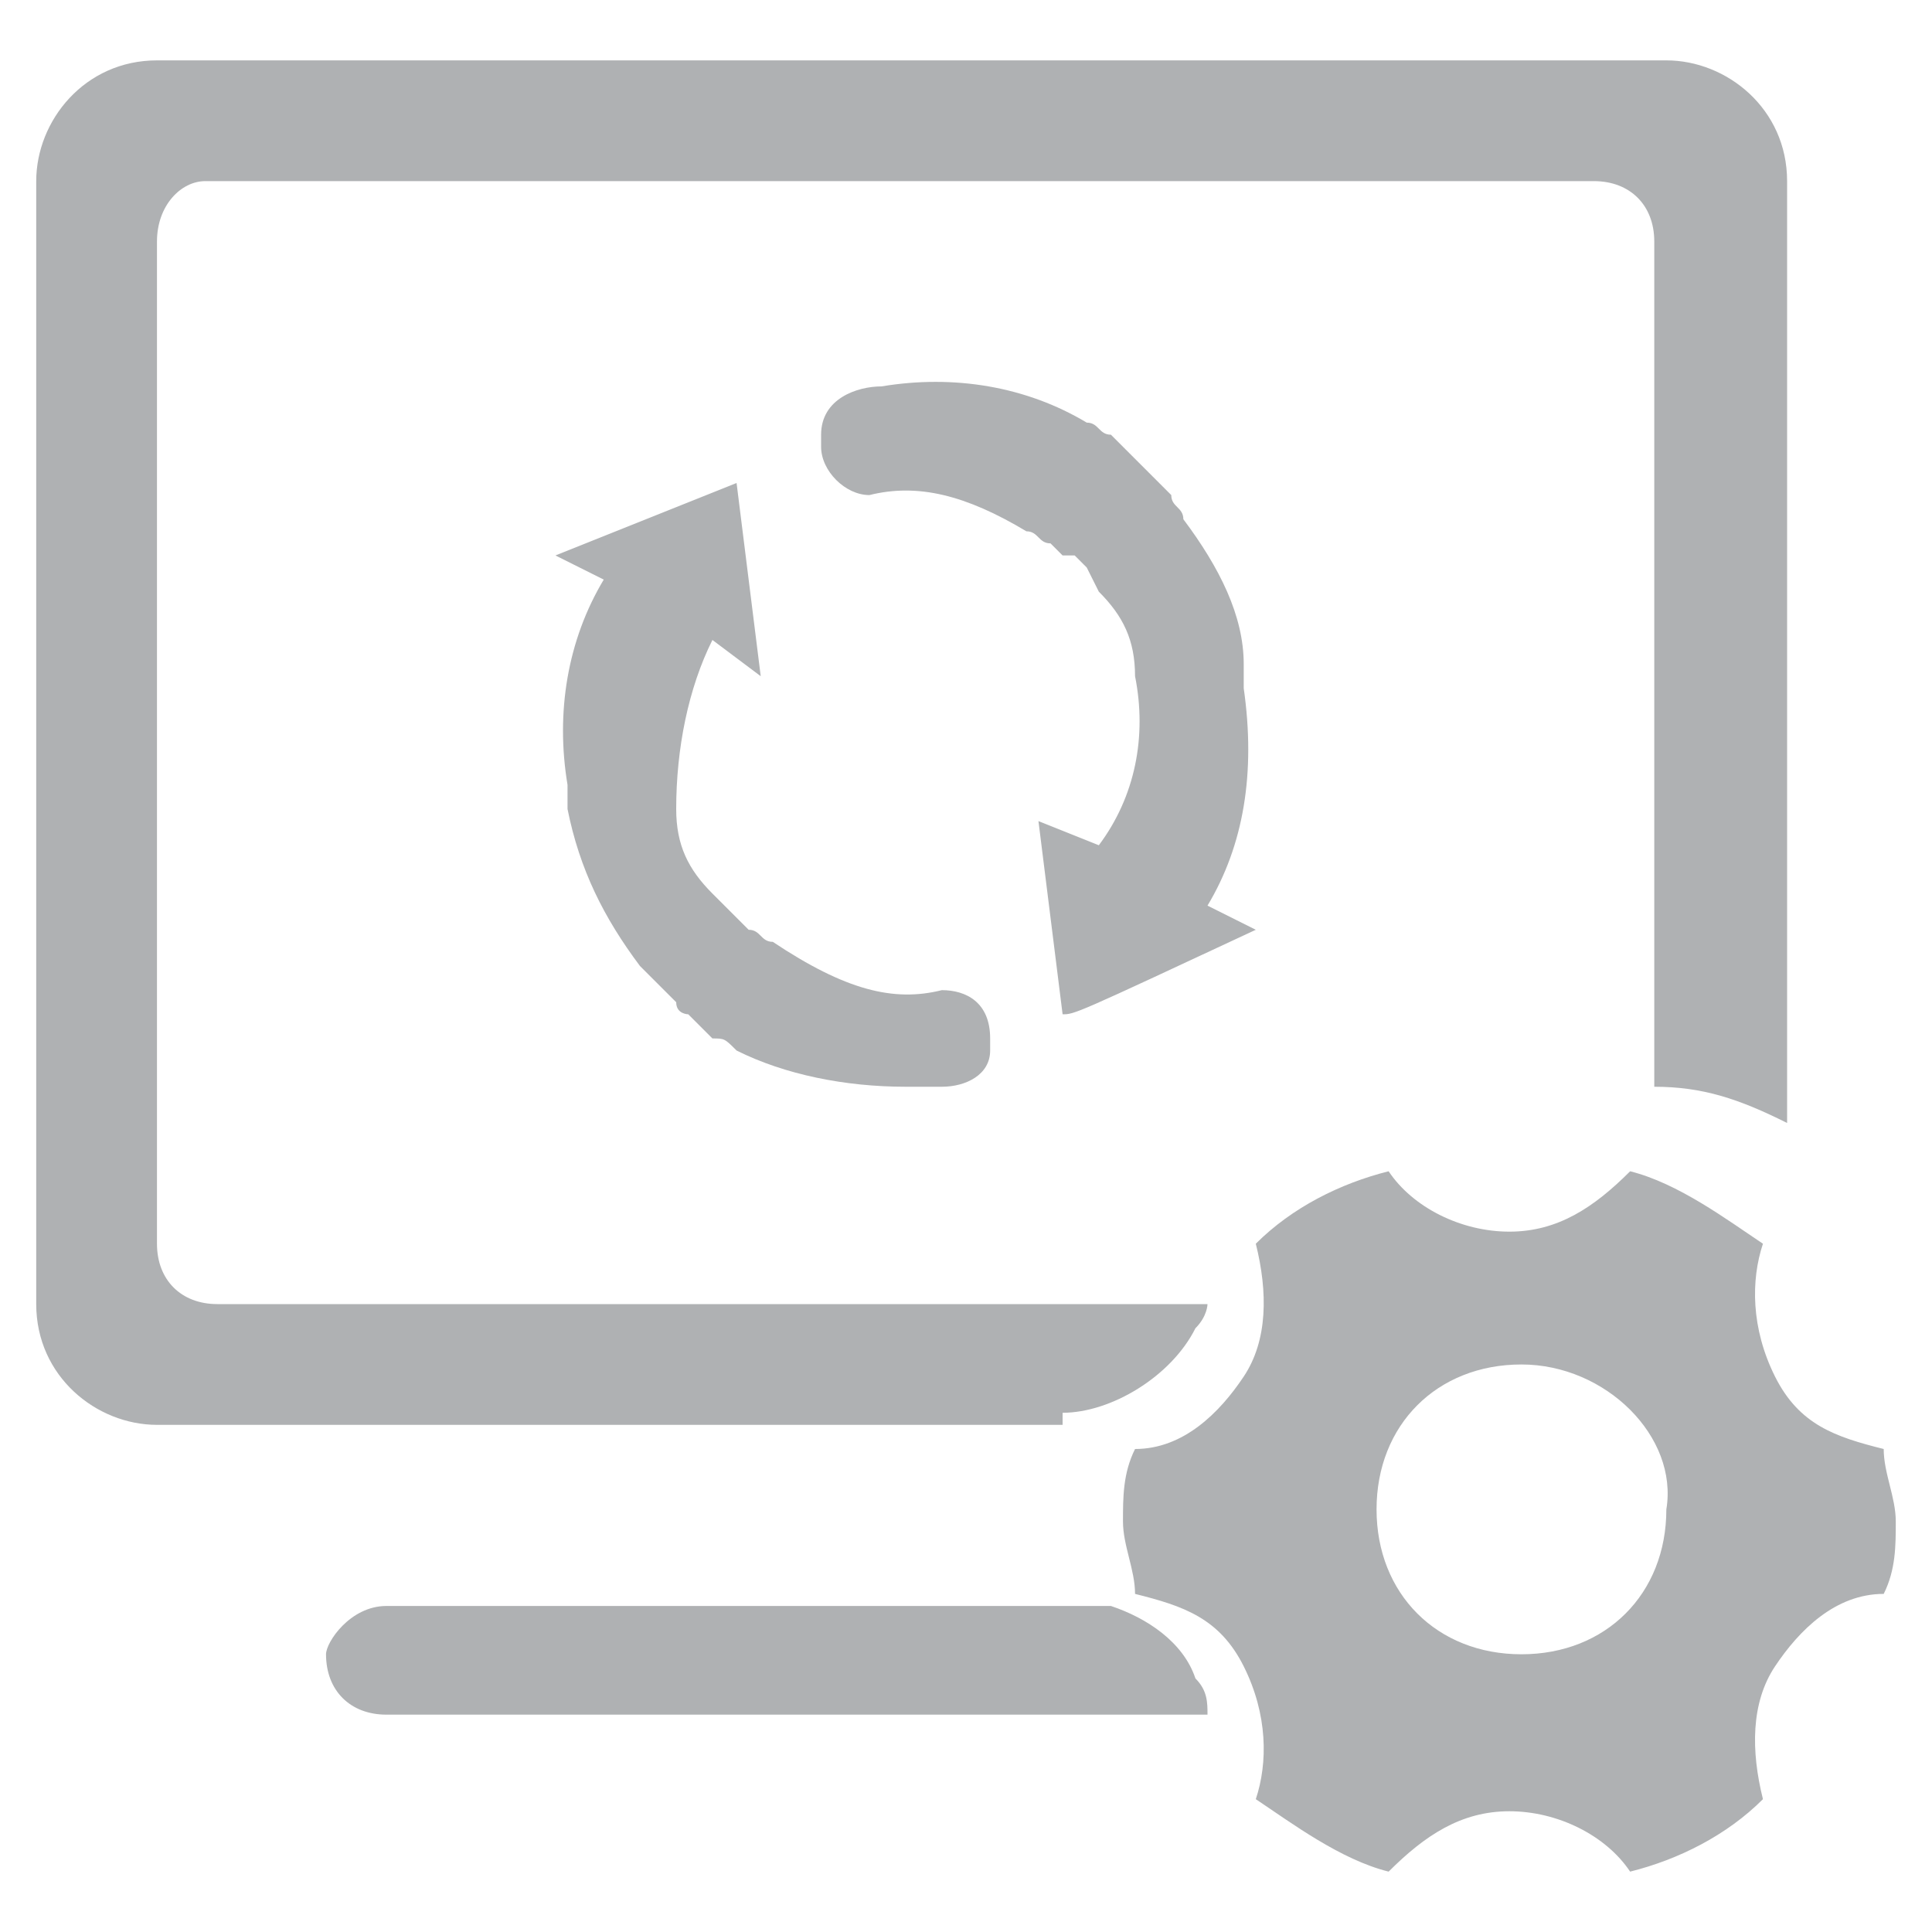
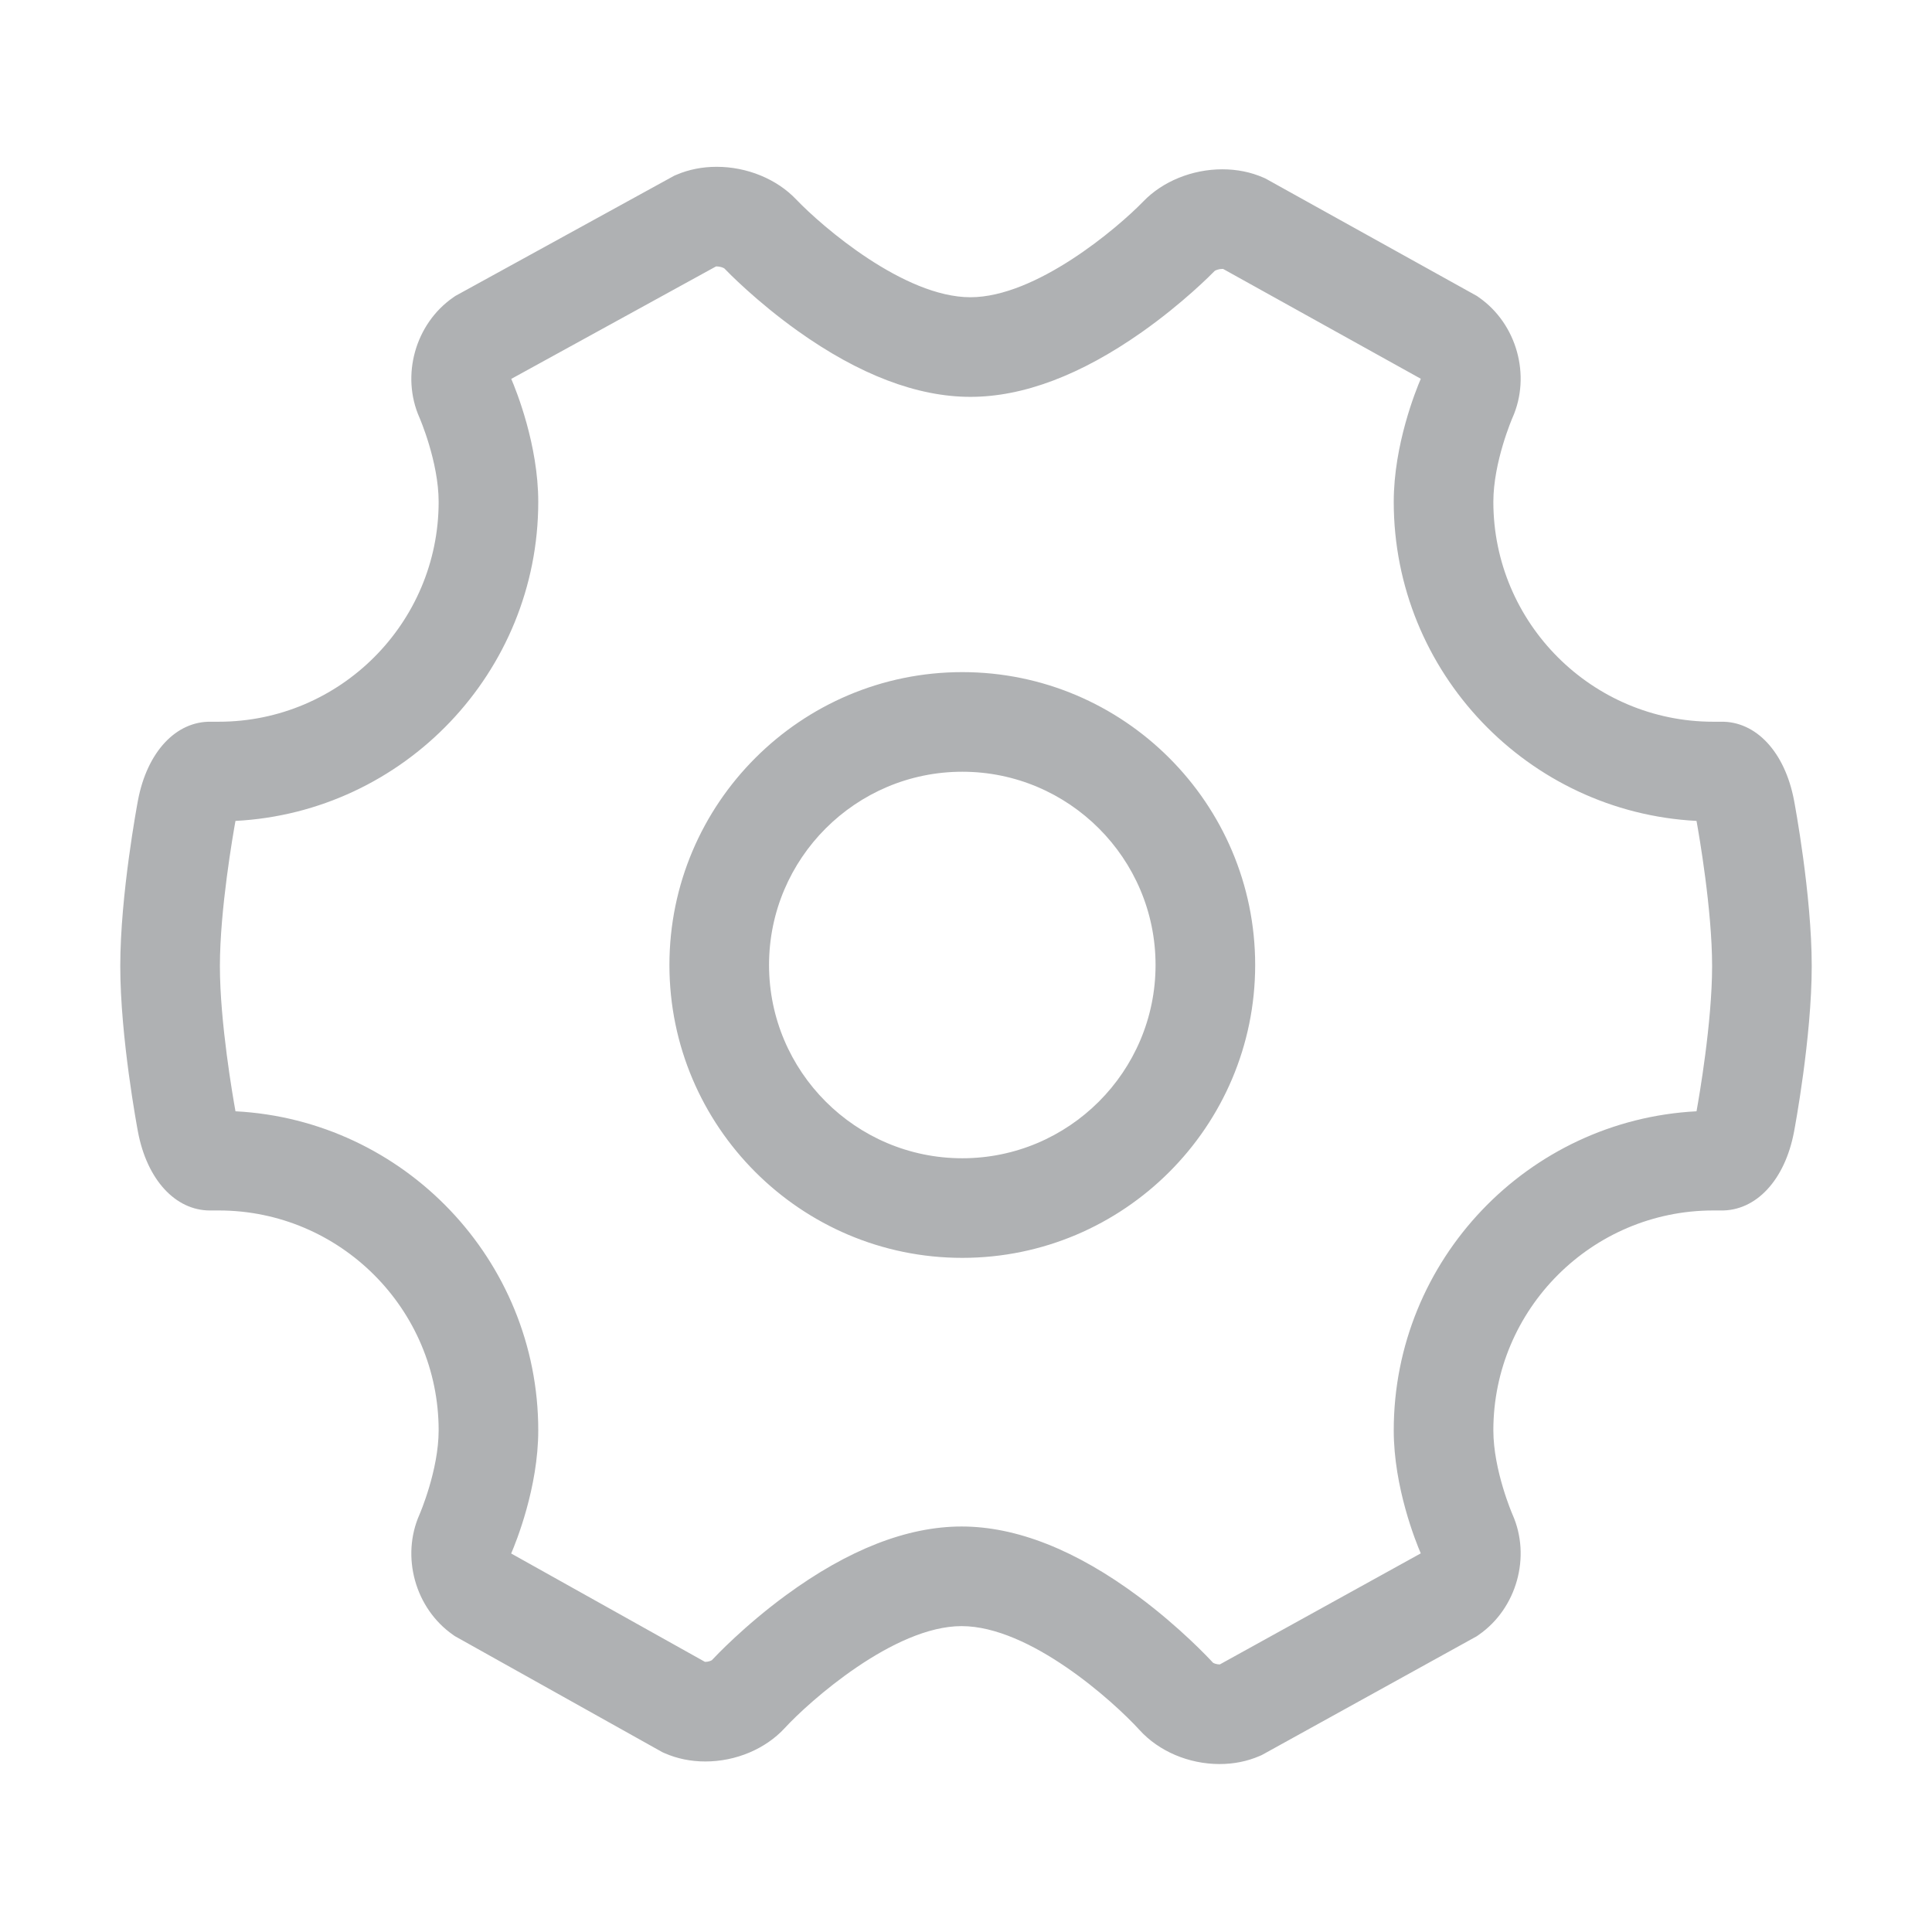
<svg xmlns="http://www.w3.org/2000/svg" viewBox="0 0 1024 1024" width="16" height="16">
-   <path fill="#AFB1B3" d="M998.4 844.8c-25.6 0-44.8 19.2-57.6 38.4s-12.8 44.8-6.4 70.4c-19.2 19.2-44.8 32-70.4 38.4-12.8-19.2-38.4-32-64-32s-44.8 12.8-64 32c-25.6-6.4-51.2-25.6-70.4-38.4 6.4-19.2 6.4-44.8-6.4-70.4s-32-32-57.6-38.4c0-12.8-6.4-25.6-6.4-38.4s0-25.6 6.4-38.4c25.6 0 44.8-19.2 57.6-38.4s12.8-44.8 6.4-70.4c19.2-19.2 44.8-32 70.4-38.4 12.8 19.2 38.4 32 64 32s44.8-12.8 64-32c25.6 6.4 51.2 25.6 70.4 38.4-6.4 19.2-6.4 44.8 6.4 70.4s32 32 57.6 38.4c0 12.8 6.4 25.6 6.4 38.4 0 12.8 0 25.6-6.4 38.4z m-192-121.6c-44.8 0-76.8 32-76.8 76.8s32 76.8 76.8 76.8 76.8-32 76.8-76.8c6.4-38.4-32-76.8-76.8-76.8z" />
-   <path fill="#AFB1B3" d="M876.8 576V128c0-19.2-12.8-32-32-32H108.8c-12.8 0-25.6 12.8-25.6 32v531.2c0 19.2 12.8 32 32 32H640s0 6.4-6.4 12.8c-12.8 25.6-44.8 44.8-70.4 44.8v6.4H83.2c-32 0-64-25.6-64-64V96c0-32 25.6-64 64-64h800c32 0 64 25.6 64 64v499.2c-25.6-12.8-44.8-19.2-70.4-19.2 6.4-6.4 6.4-6.4 0 0zM204.8 851.2h384c19.2 6.4 38.4 19.2 44.8 38.4 6.4 6.4 6.4 12.8 6.4 19.2H204.8c-19.2 0-32-12.8-32-32 0-6.4 12.8-25.6 32-25.6z" />
-   <path fill="#AFB1B3" d="M390.4 556.8c-6.4-6.4-6.4-6.4-12.8-6.4l-6.4-6.4-6.4-6.4s-6.4 0-6.4-6.4l-6.4-6.4-6.4-6.4-6.4-6.4c-19.2-25.6-32-51.2-38.4-83.2v-12.8c-6.4-38.4 0-76.8 19.2-108.8l-25.6-12.8L390.4 256l12.8 102.4-25.6-19.2c-12.8 25.6-19.2 57.6-19.2 89.6 0 19.2 6.4 32 19.2 44.8l6.4 6.4 6.4 6.4 6.4 6.4c6.4 0 6.4 6.4 12.8 6.4 38.4 25.6 64 32 89.6 25.6 12.8 0 25.6 6.4 25.6 25.6v6.4c0 12.8-12.8 19.2-25.6 19.2h-19.2c-32 0-64-6.4-89.6-19.2zM563.2 537.6l-12.8-102.4 32 12.8c19.2-25.6 25.6-57.6 19.2-89.6 0-19.2-6.4-32-19.2-44.8L576 300.8l-6.4-6.4h-6.4l-6.4-6.4c-6.4 0-6.4-6.4-12.8-6.4-32-19.2-57.6-25.6-83.2-19.2-12.8 0-25.6-12.8-25.6-25.6v-6.4c0-19.2 19.2-25.6 32-25.6 38.4-6.4 76.8 0 108.8 19.2 6.4 0 6.4 6.4 12.8 6.4l6.4 6.4 6.4 6.4 6.4 6.4 6.4 6.4 6.4 6.4c0 6.4 6.4 6.4 6.4 12.8 19.2 25.6 32 51.2 32 76.8v12.8c6.4 44.8 0 83.2-19.2 115.2l25.6 12.8c-96 44.8-96 44.8-102.4 44.8 6.4 0 6.4 0 0 0z" />
+   <path fill="#AFB1B3" d="M646.377 934.979l-0.005 0c-16.305-0.005-32.157-6.748-42.396-18.044-13.948-15.292-58.142-55.059-94.319-55.059-35.927 0-80.808 39.998-93.697 54.005-10.214 11.106-25.953 17.736-42.104 17.736-7.695 0-14.952-1.476-21.579-4.388l-1.161-0.51-109.959-61.493-1.093-0.761c-20.019-14.012-27.637-41.422-17.716-63.755 0.077-0.172 10.143-23.4 10.143-44.578 0-64.27-52.292-116.562-116.561-116.562l-3.9 0c-0.237 0.005-0.475 0.011-0.706 0.011-18.412 0-33.403-16.356-38.194-41.666-0.382-2.028-9.382-50.036-9.382-87.861 0-37.828 9-85.839 9.382-87.866 4.847-25.632 20.165-42.098 38.9-41.656l3.9 0c64.269 0 116.561-52.292 116.561-116.561 0-21.173-10.061-44.396-10.168-44.628-9.907-22.312-2.238-49.717 17.867-63.684l1.139-0.79L357.375 93.124l1.209-0.513c6.538-2.789 13.693-4.199 21.274-4.199 16.117 0 31.885 6.485 42.194 17.348 13.737 14.381 57.151 51.783 92.291 51.783 34.808 0 77.96-36.661 91.65-50.791 10.248-10.641 25.908-17.016 41.861-17.016 7.735 0 15.026 1.461 21.666 4.349l1.174 0.515 112.087 62.268 1.103 0.777c20.055 13.992 27.694 41.403 17.767 63.749-0.076 0.171-10.143 23.401-10.143 44.578 0 64.269 52.293 116.561 116.561 116.561l3.901 0c18.708-0.418 34.046 16.018 38.899 41.656 0.384 2.027 9.383 50.035 9.383 87.861 0 37.827-8.999 85.838-9.388 87.866-4.846 25.632-20.186 42.038-38.899 41.655l-3.896 0c-64.269 0-116.561 52.293-116.561 116.562 0 21.172 10.062 44.391 10.163 44.622 9.902 22.297 2.252 49.707-17.817 63.69l-1.125 0.787-113.976 62.995-1.189 0.512C661.045 933.552 653.916 934.979 646.377 934.979L646.377 934.979zM642.915 881.279c0.51 0.333 1.95 0.897 3.462 0.897 0.061 0 0.122 0 0.172-0.005l106.488-58.853c-2.57-5.971-14.325-34.956-14.325-65.181 0-90.406 71.208-164.497 160.479-169.13 1.285-7.096 8.258-47.008 8.258-76.953 0-29.939-6.973-69.838-8.258-76.953-89.271-4.636-160.479-78.725-160.479-169.13 0-30.273 11.791-59.291 14.341-65.217l-104.761-58.203c-0.12-0.005-0.267-0.014-0.438-0.014-1.784 0-3.452 0.65-4.006 1.023-1.758 1.808-16.945 17.206-38.758 32.55-32.288 22.714-62.819 34.234-90.748 34.234-28.202 0-58.977-11.746-91.475-34.908-21.946-15.64-37.201-31.337-38.963-33.176-0.558-0.378-2.247-1.049-4.047-1.049-0.14 0-0.267 0.006-0.372 0.011L270.975 200.822c2.601 6.047 14.311 34.979 14.311 65.151 0 90.405-71.208 164.494-160.479 169.13-1.284 7.1-8.258 47.009-8.258 76.953 0 29.941 6.973 69.832 8.263 76.948 89.266 4.638 160.474 78.725 160.474 169.13 0 30.334-11.837 59.402-14.355 65.252l102.698 57.424c0.067 0.007 0.143 0.007 0.228 0.007 1.501 0 2.923-0.548 3.43-0.876 1.922-2.061 17.259-18.296 39.354-34.491 32.932-24.138 64.229-36.374 93.016-36.374 29.062 0 60.594 12.471 93.719 37.068C625.599 862.646 641.001 879.184 642.915 881.279L642.915 881.279zM510.033 666.695c-85.591 0-155.225-69.636-155.225-155.23 0-85.592 69.634-155.226 155.225-155.226 85.595 0 155.236 69.635 155.236 155.226C665.268 597.059 595.627 666.695 510.033 666.695L510.033 666.695zM510.033 409.038c-56.479 0-102.426 45.946-102.426 102.427 0 56.48 45.946 102.435 102.426 102.435 56.48 0 102.435-45.954 102.435-102.435C612.468 454.984 566.518 409.038 510.033 409.038L510.033 409.038zM510.033 409.038" />
</svg>
